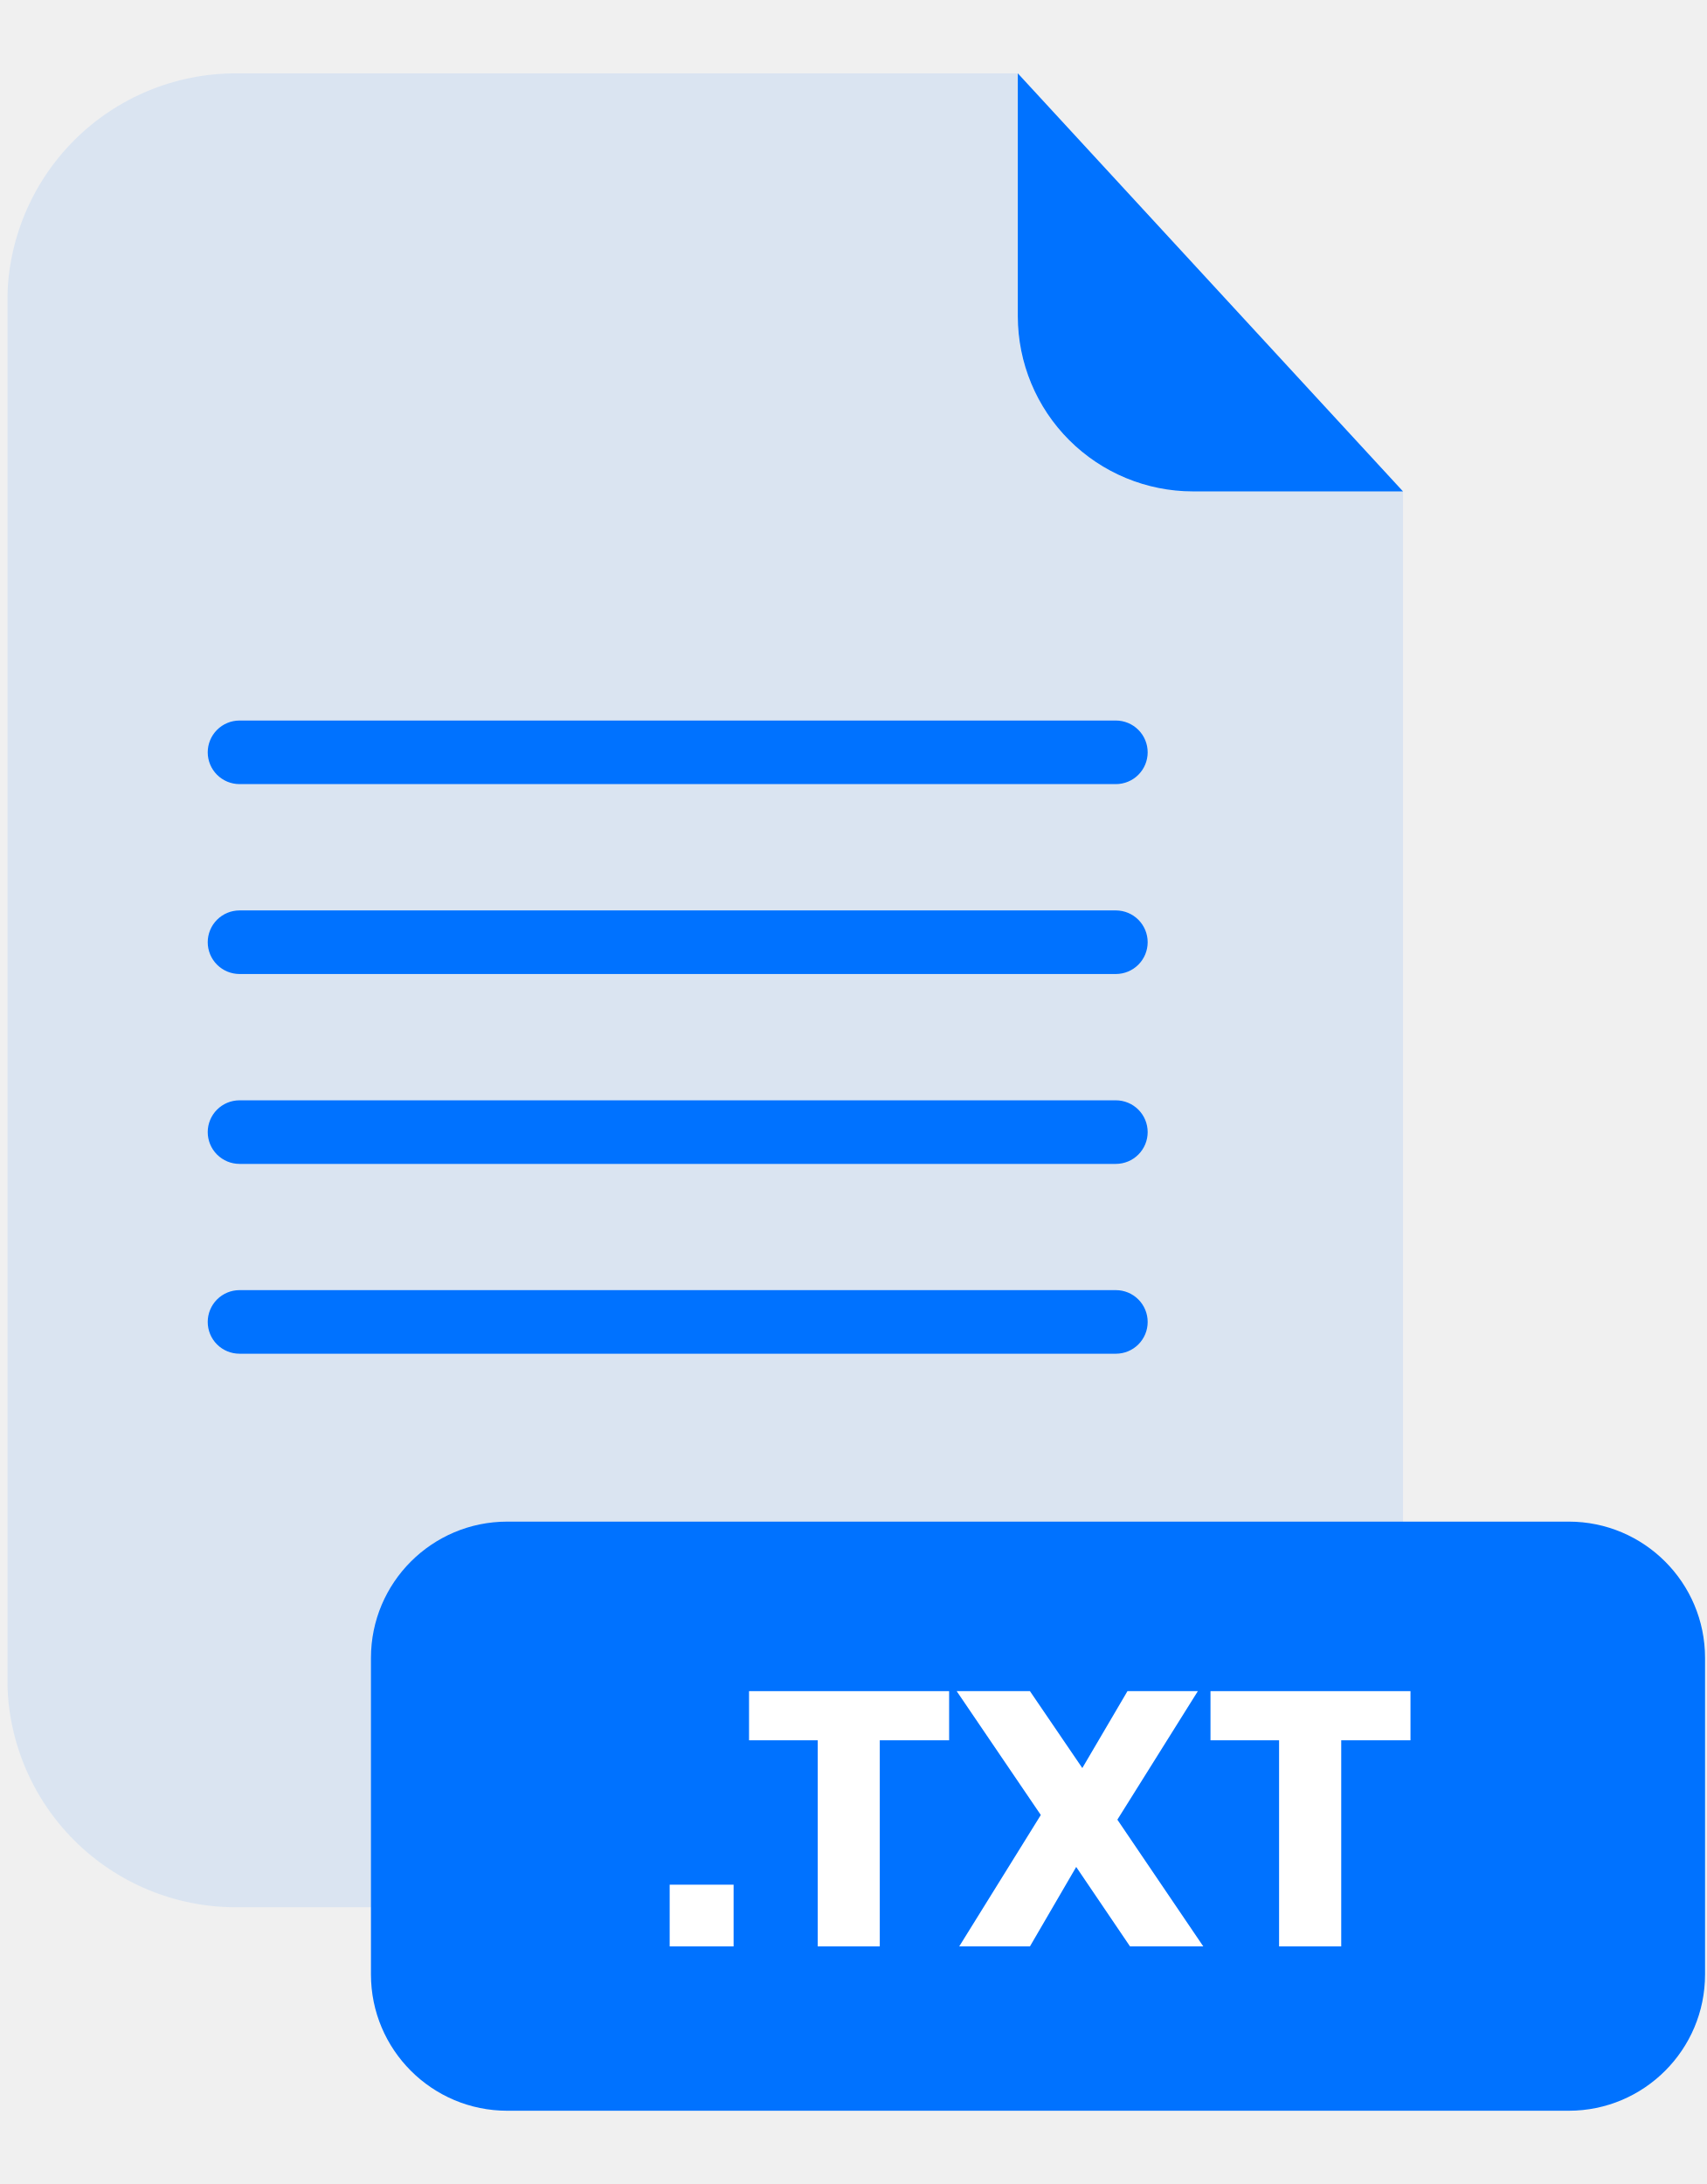
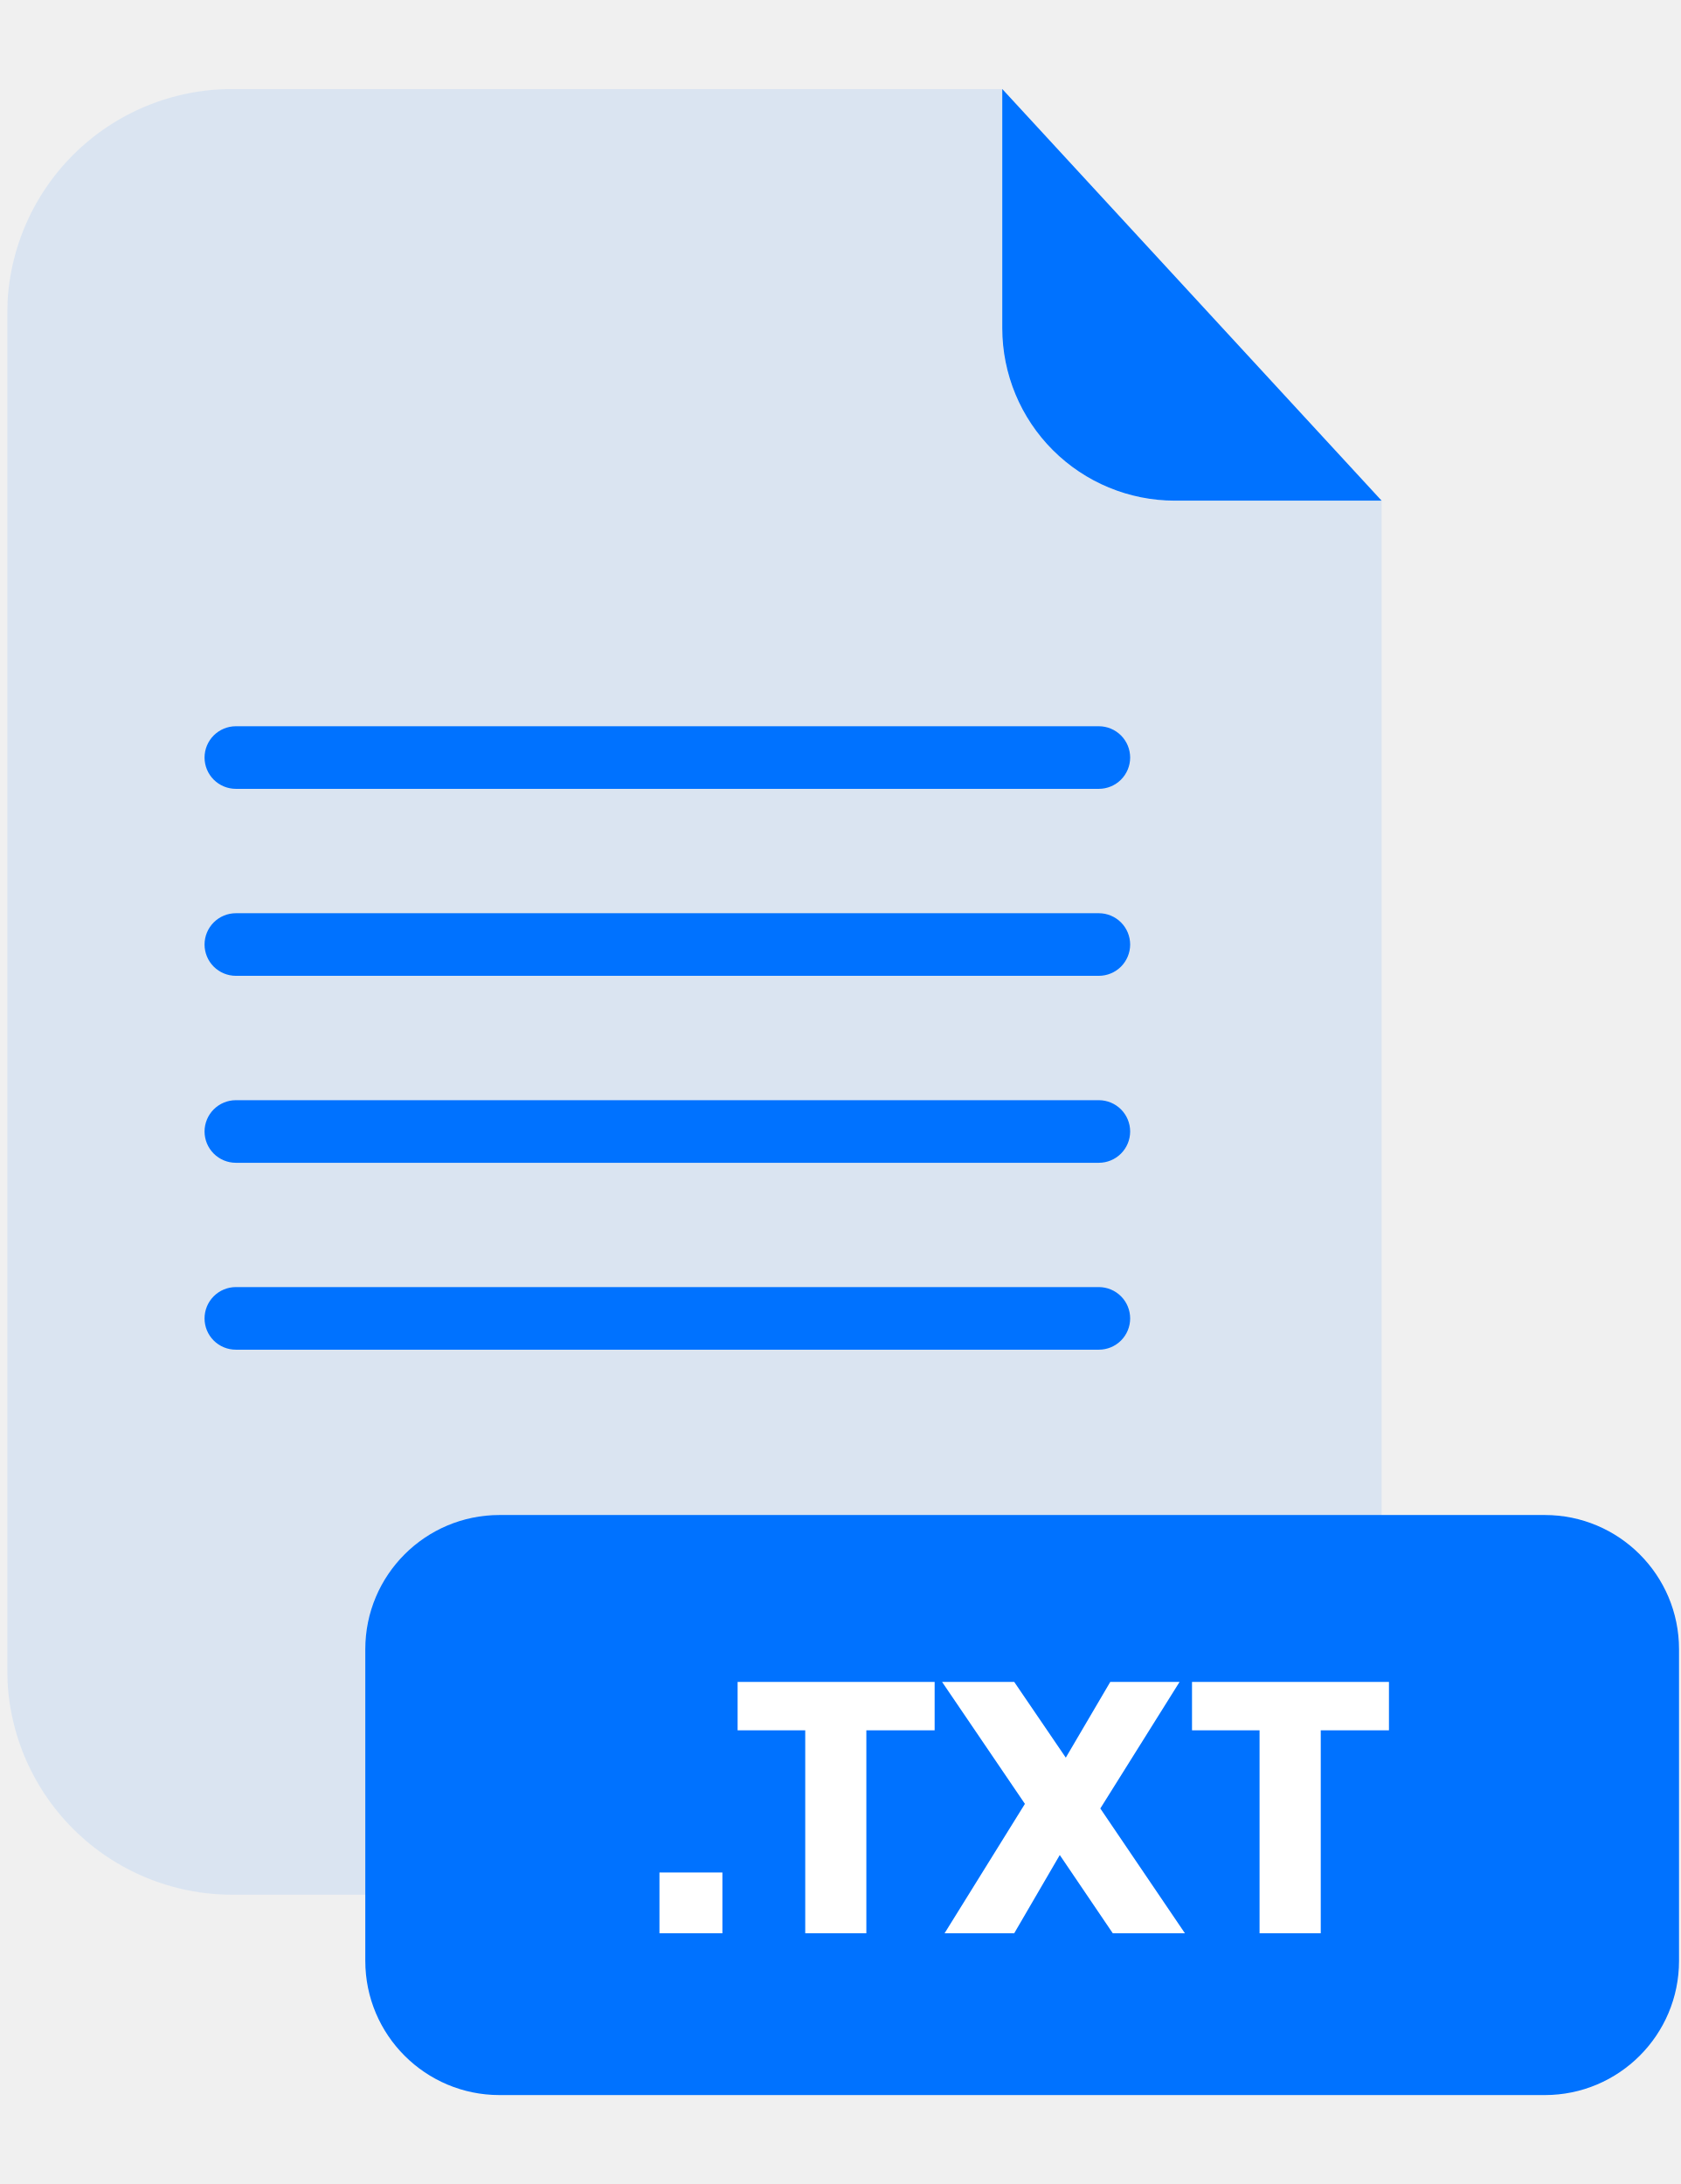
- <svg xmlns="http://www.w3.org/2000/svg" width="50" height="64" viewBox="0 0 201 240" fill="none">
+ <svg xmlns="http://www.w3.org/2000/svg" width="100" height="130" viewBox="0 0 201 240" fill="none">
  <g clip-path="url(#clip0_2_534)">
    <g opacity="0.3">
      <path opacity="0.3" d="M140.53 49.25C135.062 49.245 129.819 47.071 125.952 43.205C122.084 39.34 119.908 34.098 119.9 28.63V0H27.77C20.633 0 13.788 2.835 8.742 7.882C3.695 12.928 0.86 19.773 0.86 26.91V189.13C0.86 196.267 3.695 203.112 8.742 208.158C13.788 213.205 20.633 216.04 27.77 216.04H138.37C145.507 216.04 152.352 213.205 157.398 208.158C162.445 203.112 165.28 196.267 165.28 189.13V49.25H140.53Z" fill="#0072FF" />
    </g>
    <path d="M165.28 49.25H140.53C135.062 49.245 129.819 47.071 125.952 43.205C122.084 39.34 119.908 34.098 119.9 28.63V0L165.28 49.25Z" fill="#0072FF" />
    <path d="M131.46 83.73H28.21C27.219 83.727 26.269 83.332 25.568 82.632C24.867 81.931 24.473 80.981 24.47 79.99C24.47 78.997 24.864 78.045 25.565 77.342C26.266 76.639 27.217 76.243 28.21 76.24H131.46C132.453 76.243 133.404 76.639 134.105 77.342C134.806 78.045 135.2 78.997 135.2 79.99C135.197 80.981 134.802 81.931 134.102 82.632C133.401 83.332 132.451 83.727 131.46 83.73Z" fill="#0072FF" />
    <path d="M131.46 106.1H28.21C27.219 106.097 26.269 105.703 25.568 105.002C24.867 104.301 24.473 103.351 24.47 102.36C24.47 101.367 24.864 100.415 25.565 99.712C26.266 99.009 27.217 98.613 28.21 98.61H131.46C132.453 98.613 133.404 99.009 134.105 99.712C134.806 100.415 135.2 101.367 135.2 102.36C135.197 103.351 134.802 104.301 134.102 105.002C133.401 105.703 132.451 106.097 131.46 106.1Z" fill="#0072FF" />
    <path d="M131.46 128.47H28.21C27.217 128.467 26.266 128.071 25.565 127.368C24.864 126.665 24.47 125.713 24.47 124.72C24.473 123.729 24.867 122.779 25.568 122.078C26.269 121.378 27.219 120.983 28.21 120.98H131.46C132.451 120.983 133.401 121.378 134.102 122.078C134.802 122.779 135.197 123.729 135.2 124.72C135.2 125.713 134.806 126.665 134.105 127.368C133.404 128.071 132.453 128.467 131.46 128.47Z" fill="#0072FF" />
    <path d="M131.46 150.83H28.21C27.218 150.83 26.267 150.436 25.565 149.735C24.864 149.033 24.47 148.082 24.47 147.09C24.47 146.097 24.864 145.145 25.565 144.442C26.266 143.739 27.217 143.343 28.21 143.34H131.46C132.453 143.343 133.404 143.739 134.105 144.442C134.806 145.145 135.2 146.097 135.2 147.09C135.2 148.082 134.806 149.033 134.104 149.735C133.403 150.436 132.452 150.83 131.46 150.83Z" fill="#0072FF" />
    <path d="M184.8 170.61H59.76C50.89 170.61 43.7 177.8 43.7 186.67V223.95C43.7 232.82 50.89 240.01 59.76 240.01H184.8C193.67 240.01 200.86 232.82 200.86 223.95V186.67C200.86 177.8 193.67 170.61 184.8 170.61Z" fill="#0072FF" />
    <path d="M86.42 213.38V220.65H78.89V213.38H86.42Z" fill="white" />
    <path d="M111.81 190.58V196.37H103.64V220.65H96.33V196.37H88.24V190.58H111.81Z" fill="white" />
    <path d="M133.12 220.65L126.78 211.29L121.33 220.65H113L122.61 205.17L112.7 190.58H121.33L127.5 199.64L132.82 190.58H141.11L131.63 205.72L141.75 220.65H133.12Z" fill="white" />
    <path d="M166.16 190.58V196.37H158V220.65H150.68V196.37H142.6V190.58H166.16Z" fill="white" />
  </g>
  <defs>
    <clipPath id="clip0_2_534">
      <rect width="200" height="240.01" fill="white" transform="translate(0.860107)" />
    </clipPath>
  </defs>
</svg>
